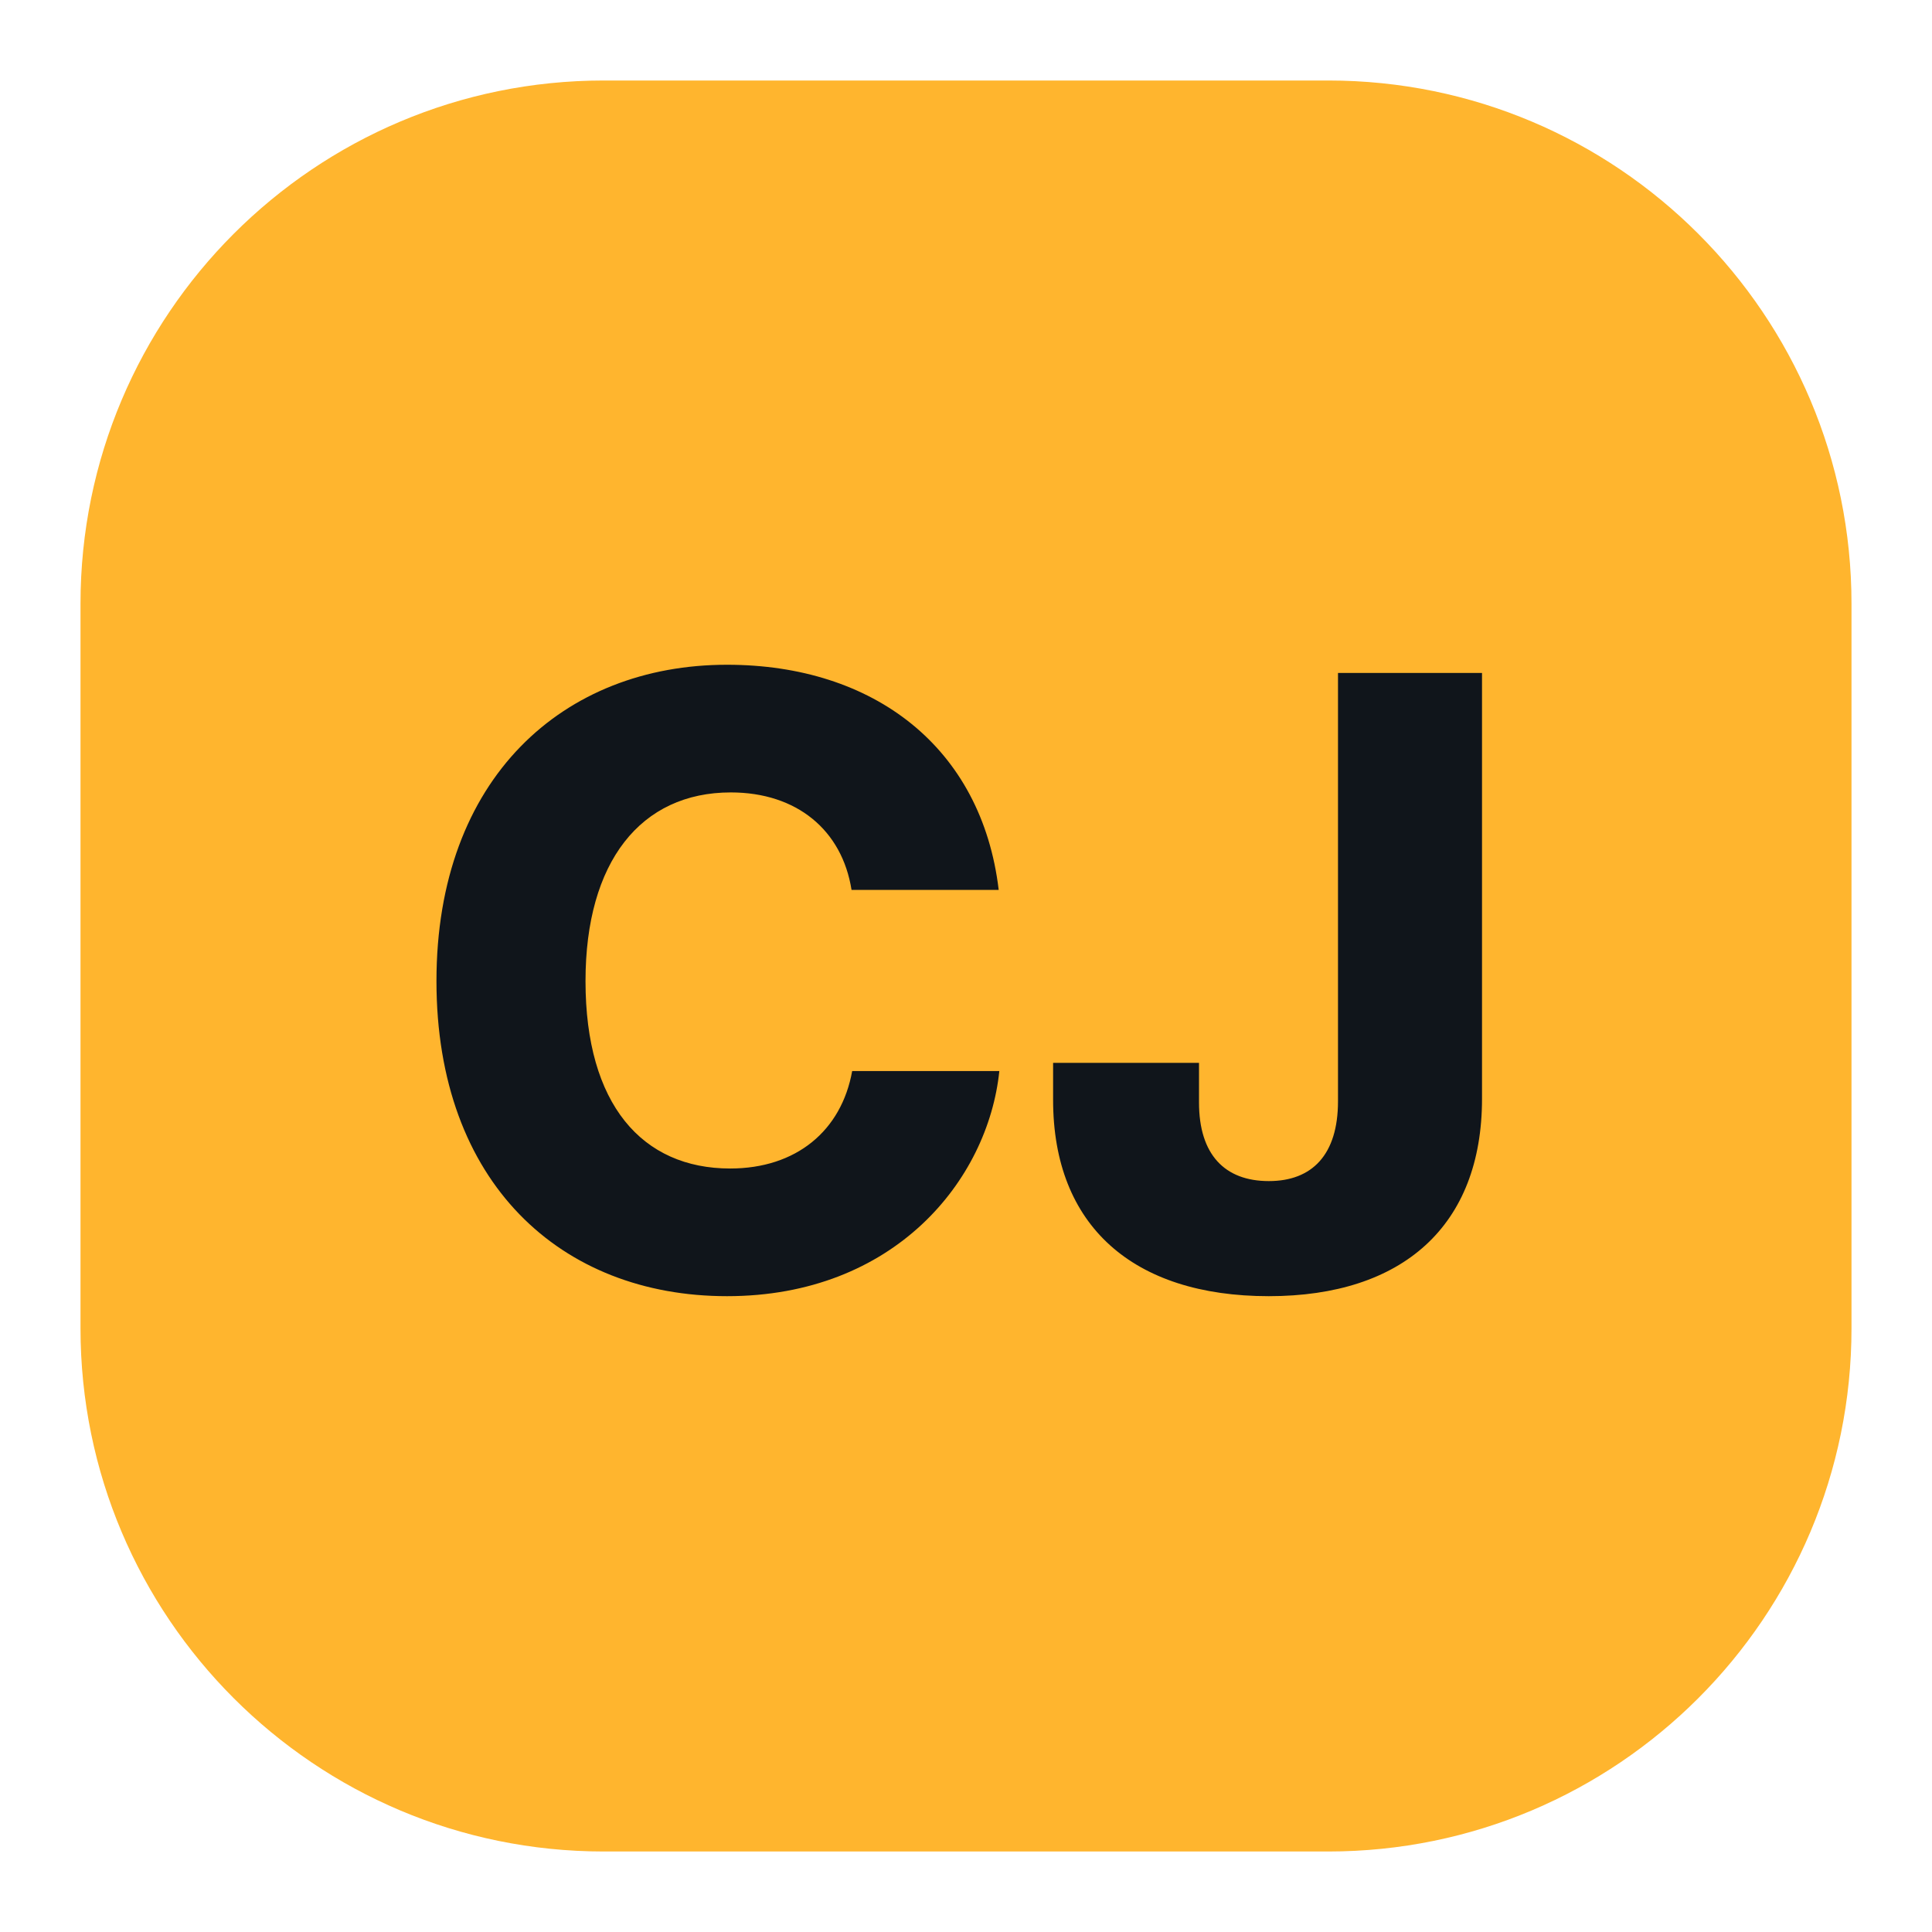
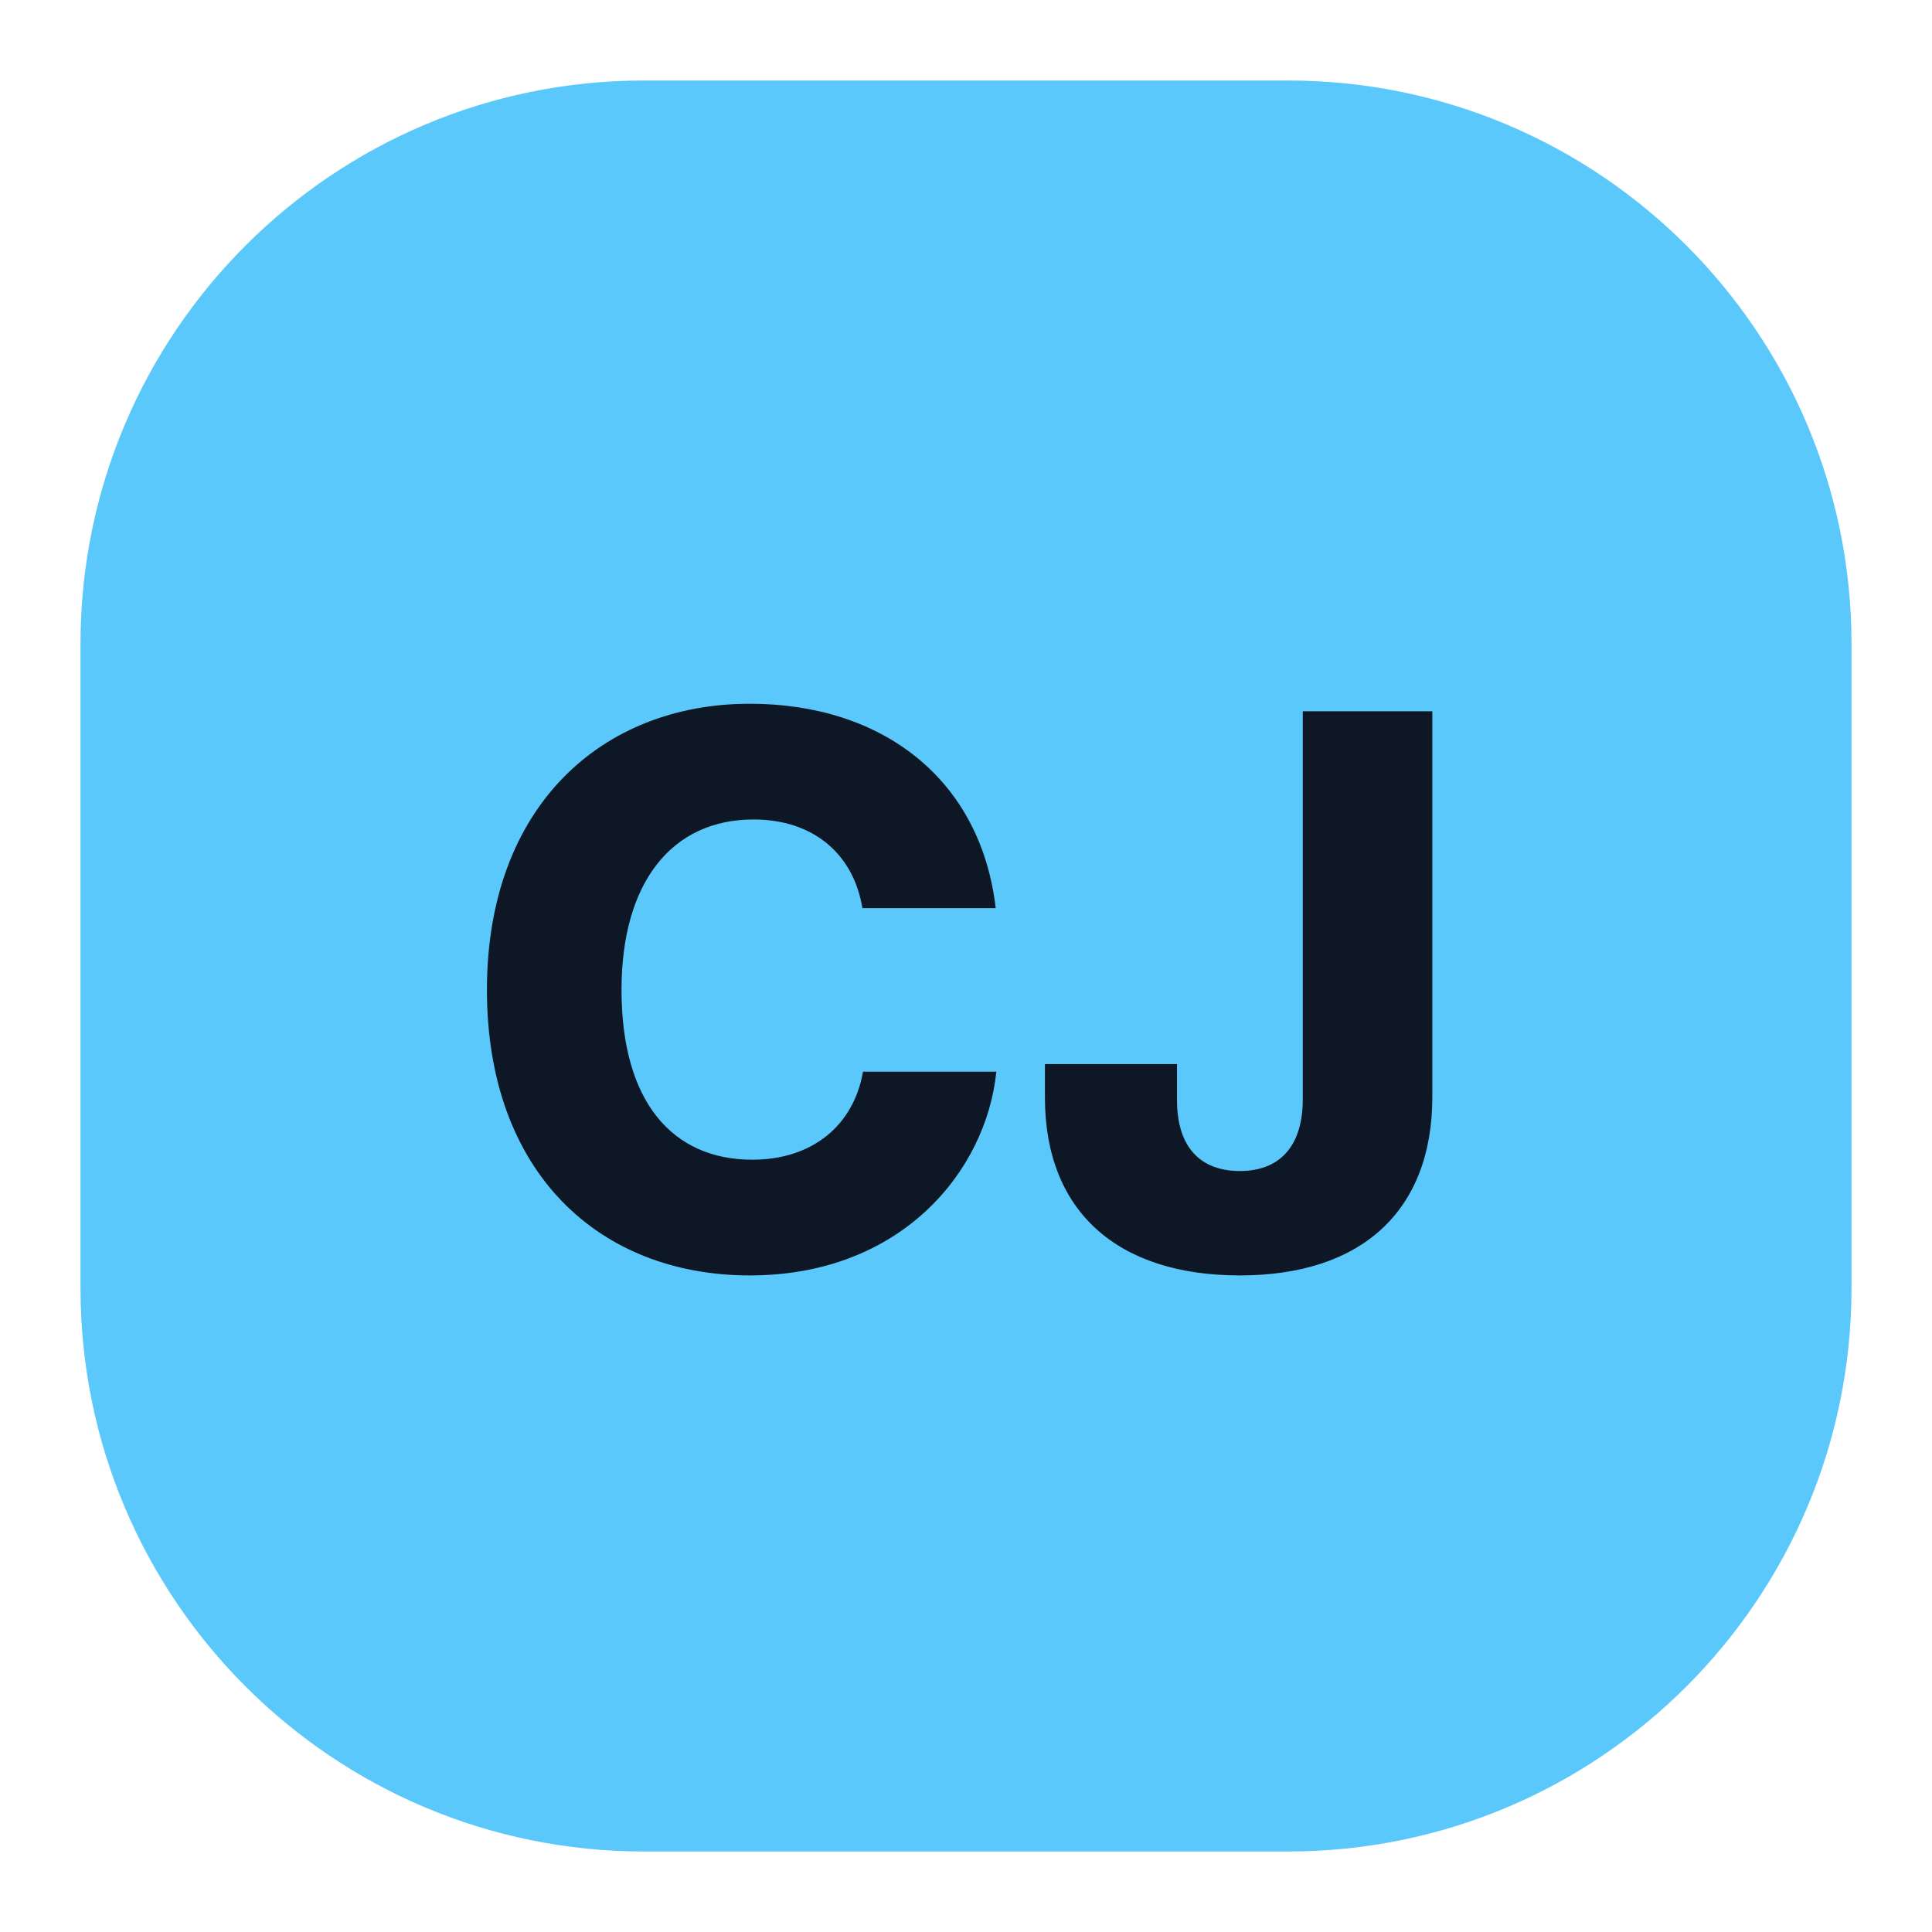
<svg xmlns="http://www.w3.org/2000/svg" viewBox="0 0 48 48" role="img" aria-label="Carrito Jesus">
-   <rect x="2" y="2" width="44" height="44" rx="13" fill="#ffb52e" />
-   <text x="24" y="32" text-anchor="middle" font-family="Inter, Segoe UI, Arial, sans-serif" font-size="21" font-weight="800" fill="#10151b">CJ</text>
+   <rect x="2" y="2" width="44" height="44" rx="14" fill="#5AC8FA" />
+   <text x="24" y="31.5" text-anchor="middle" font-family="Inter, 'SF Pro Display', 'Segoe UI', Arial, sans-serif" font-size="19" font-weight="800" fill="#0E1726">CJ</text>
</svg>
